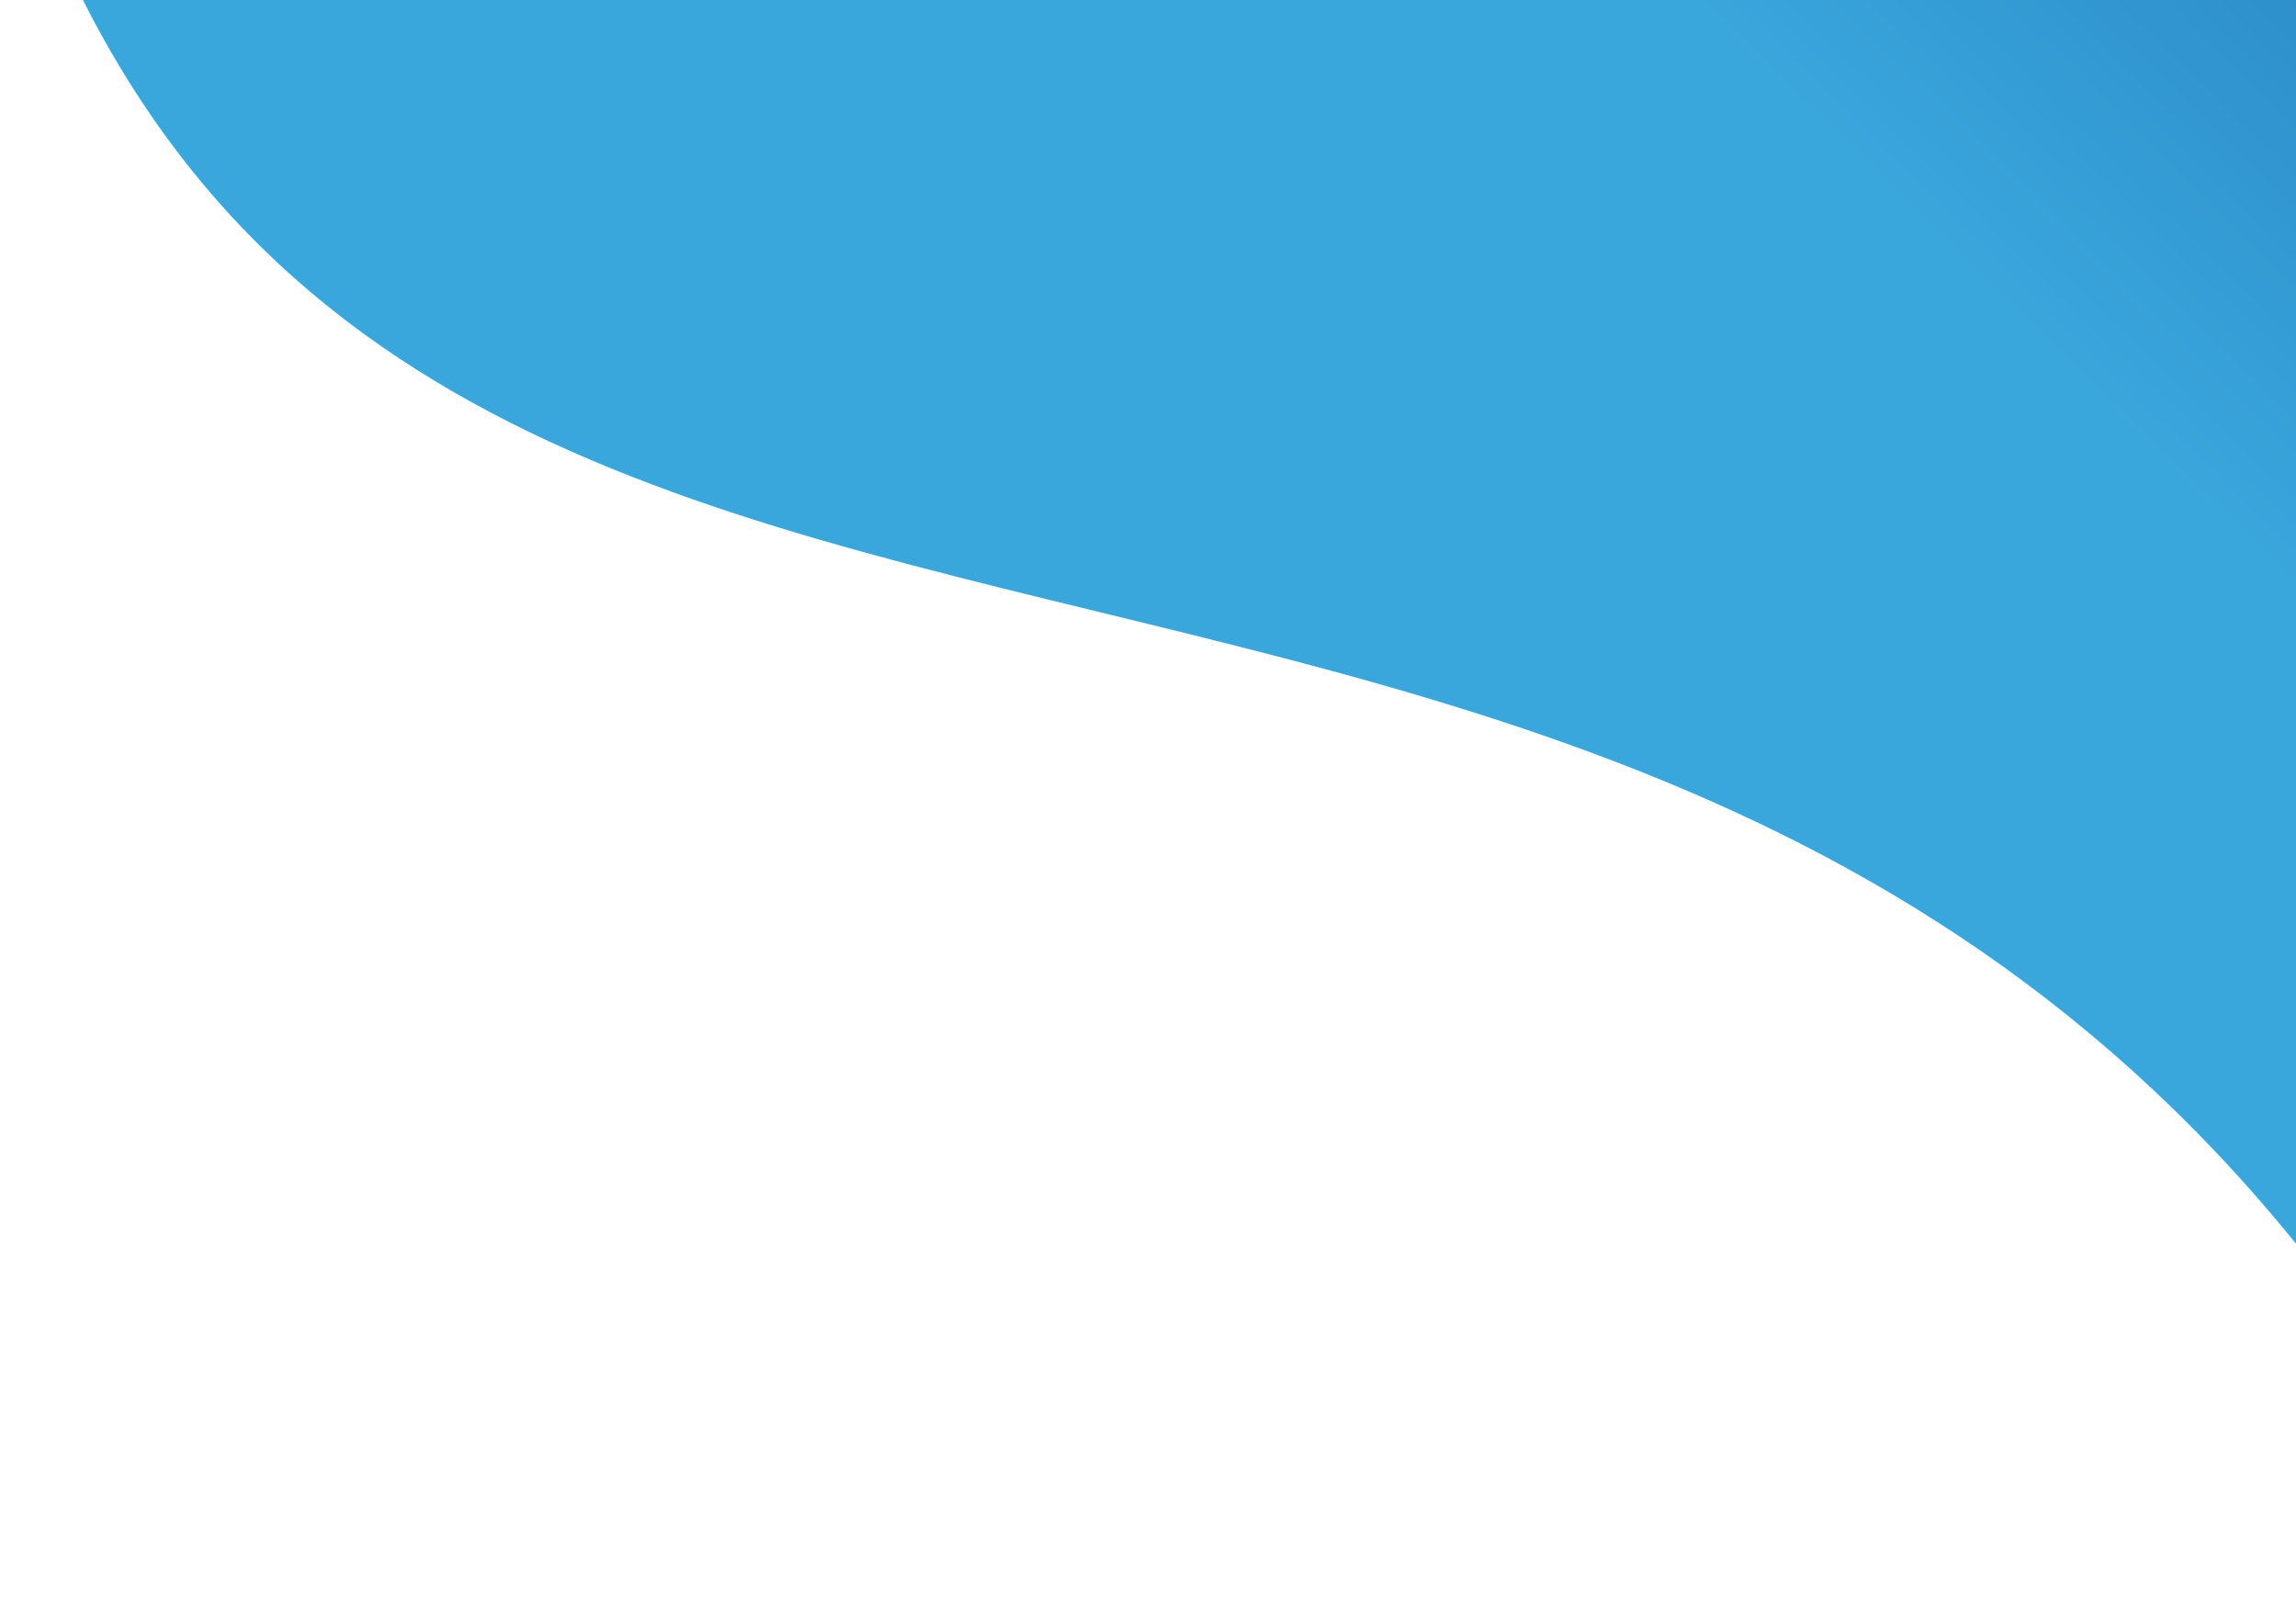
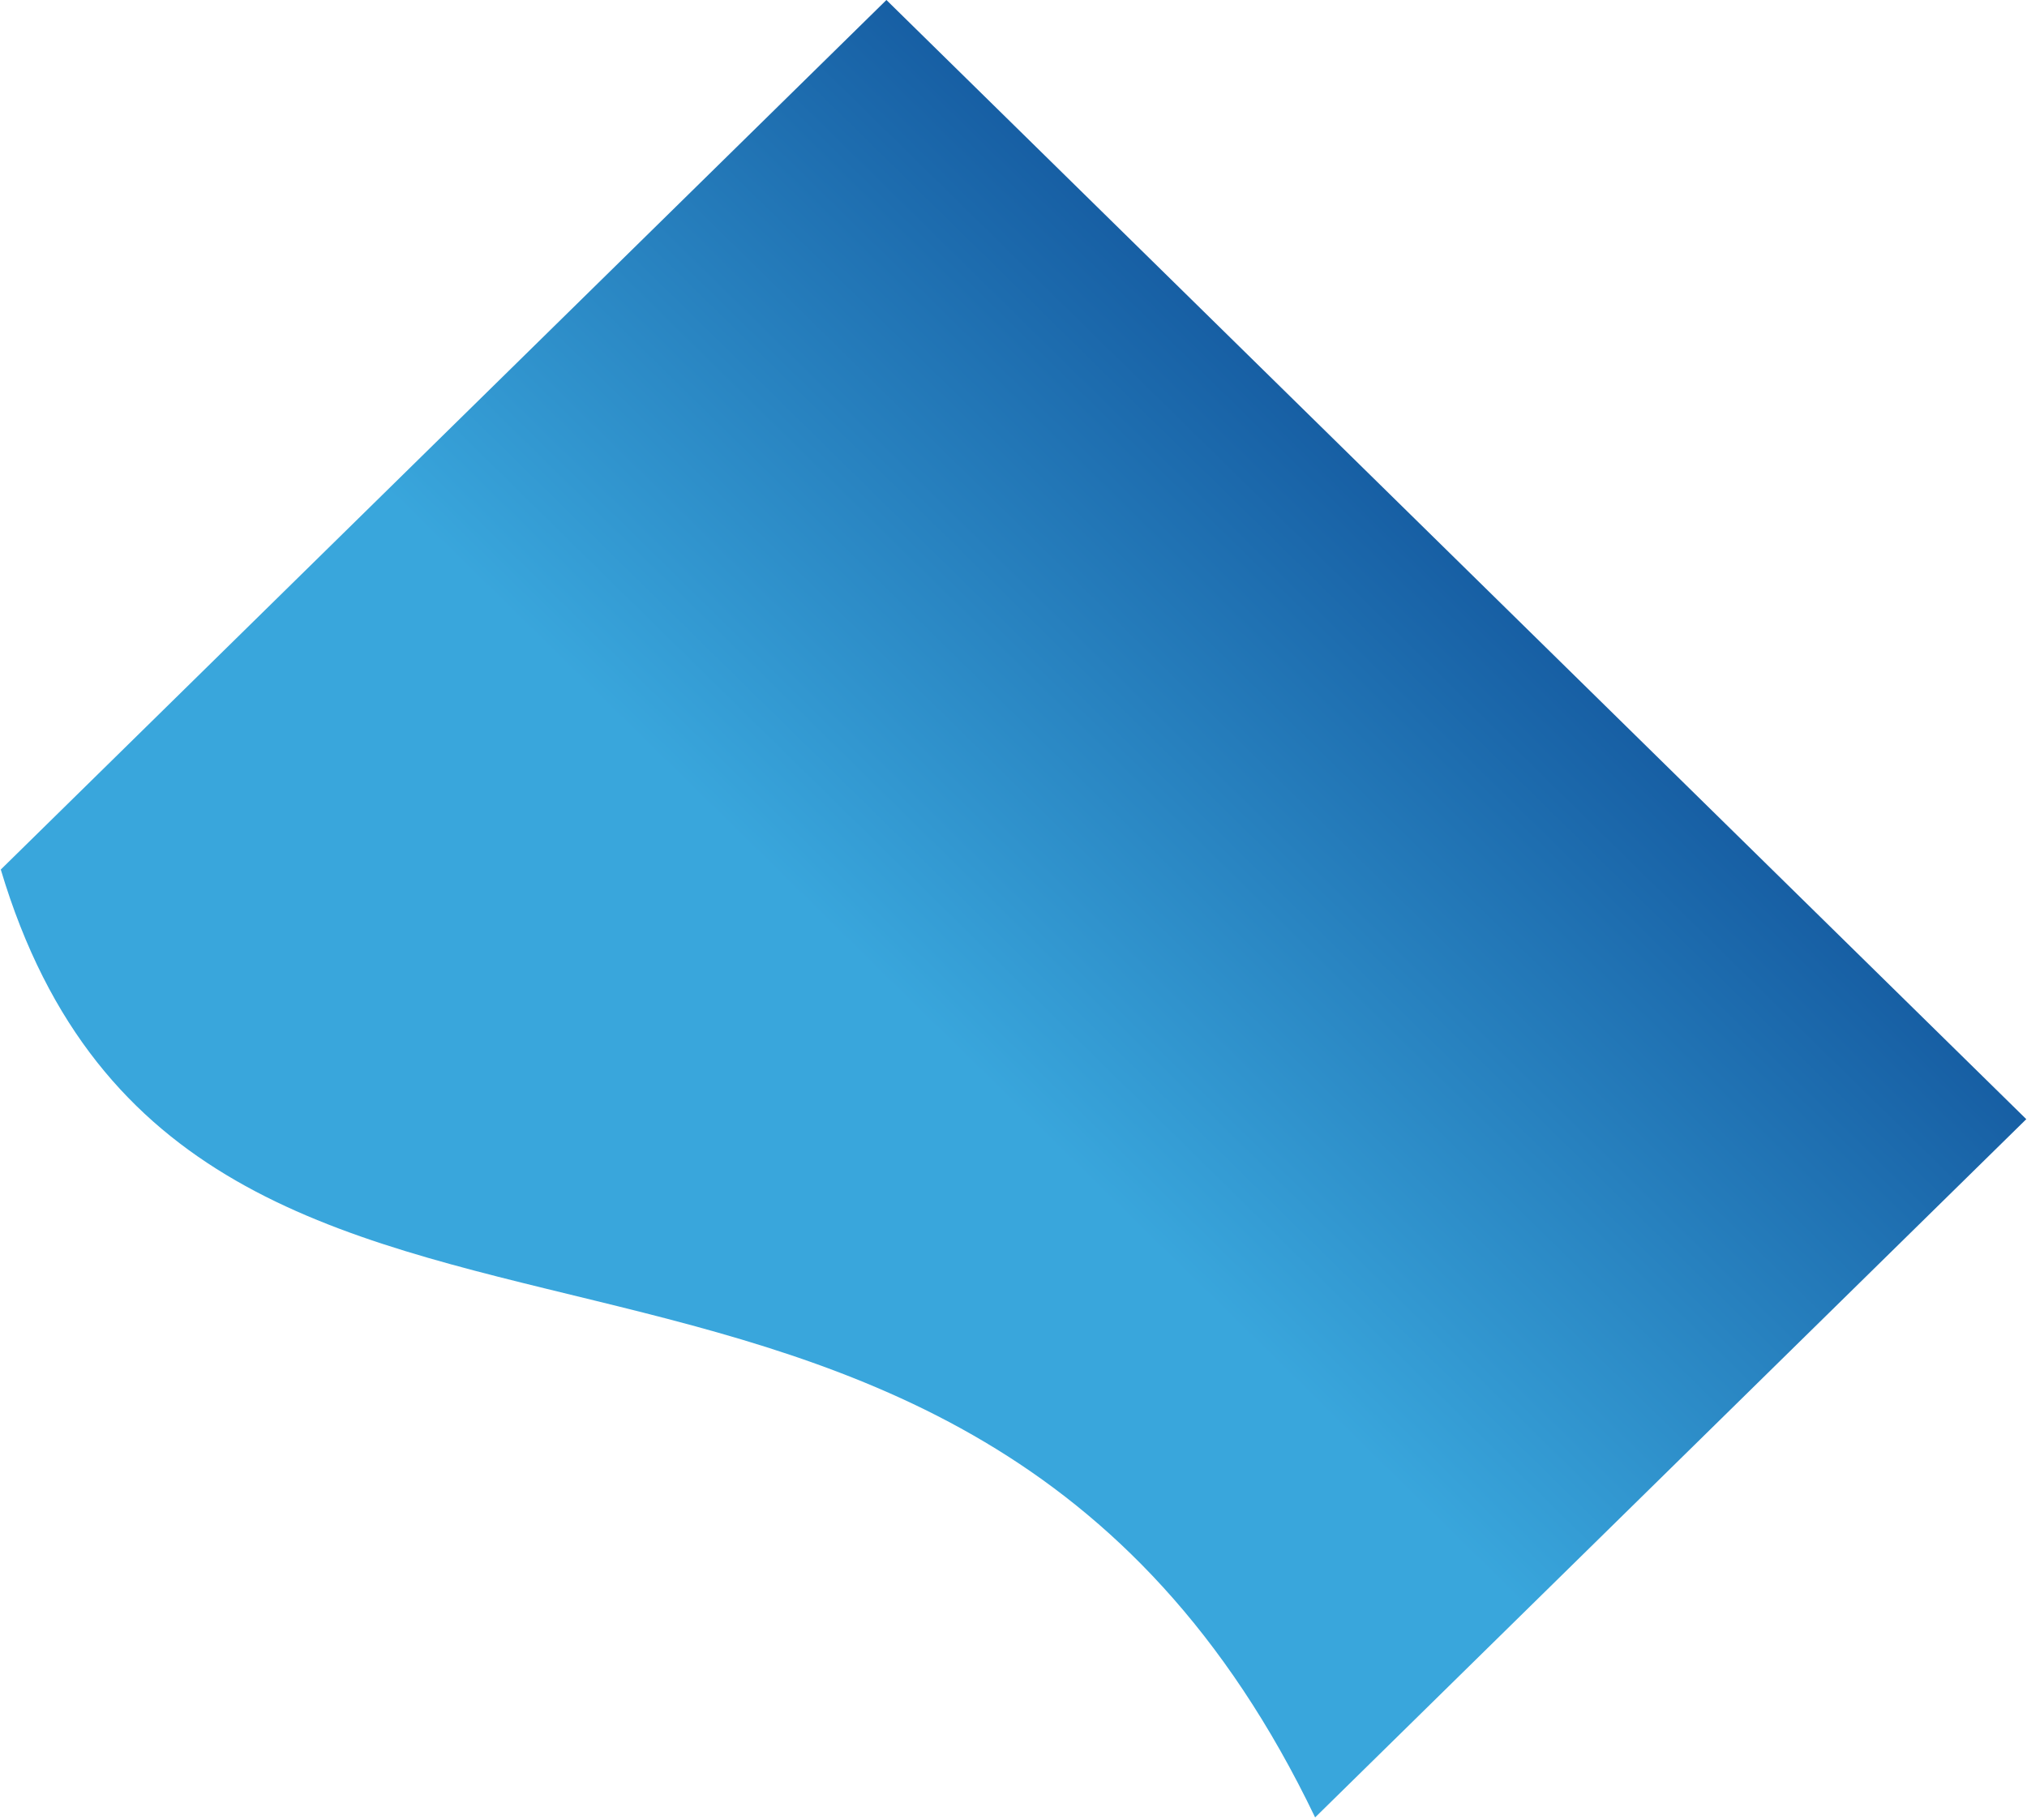
- <svg xmlns="http://www.w3.org/2000/svg" width="323" height="228" viewBox="0 0 323 228" fill="none">
-   <path d="M0.329 -28.917C51.708 143.158 258.265 24.256 355.66 227.375L547.924 38.577L239.76 -264.03L0.329 -28.917Z" fill="url(#paint0_linear)" />
+ <svg xmlns="http://www.w3.org/2000/svg" width="548" height="492" viewBox="0 0 548 492" fill="none">
+   <path d="M0.213 235.113C51.593 407.188 258.149 288.286 355.544 491.405L547.808 302.607L239.644 1.2156e-05L0.213 235.113Z" fill="url(#paint0_linear)" />
  <defs>
-     <linearGradient id="paint0_linear" x1="258.465" y1="20.209" x2="391.378" y2="-115.145" gradientUnits="userSpaceOnUse">
+     <linearGradient id="paint0_linear" x1="258.349" y1="284.24" x2="391.263" y2="148.885" gradientUnits="userSpaceOnUse">
      <stop stop-color="#39A6DC" />
      <stop offset="1" stop-color="#175FA4" />
    </linearGradient>
  </defs>
</svg>
